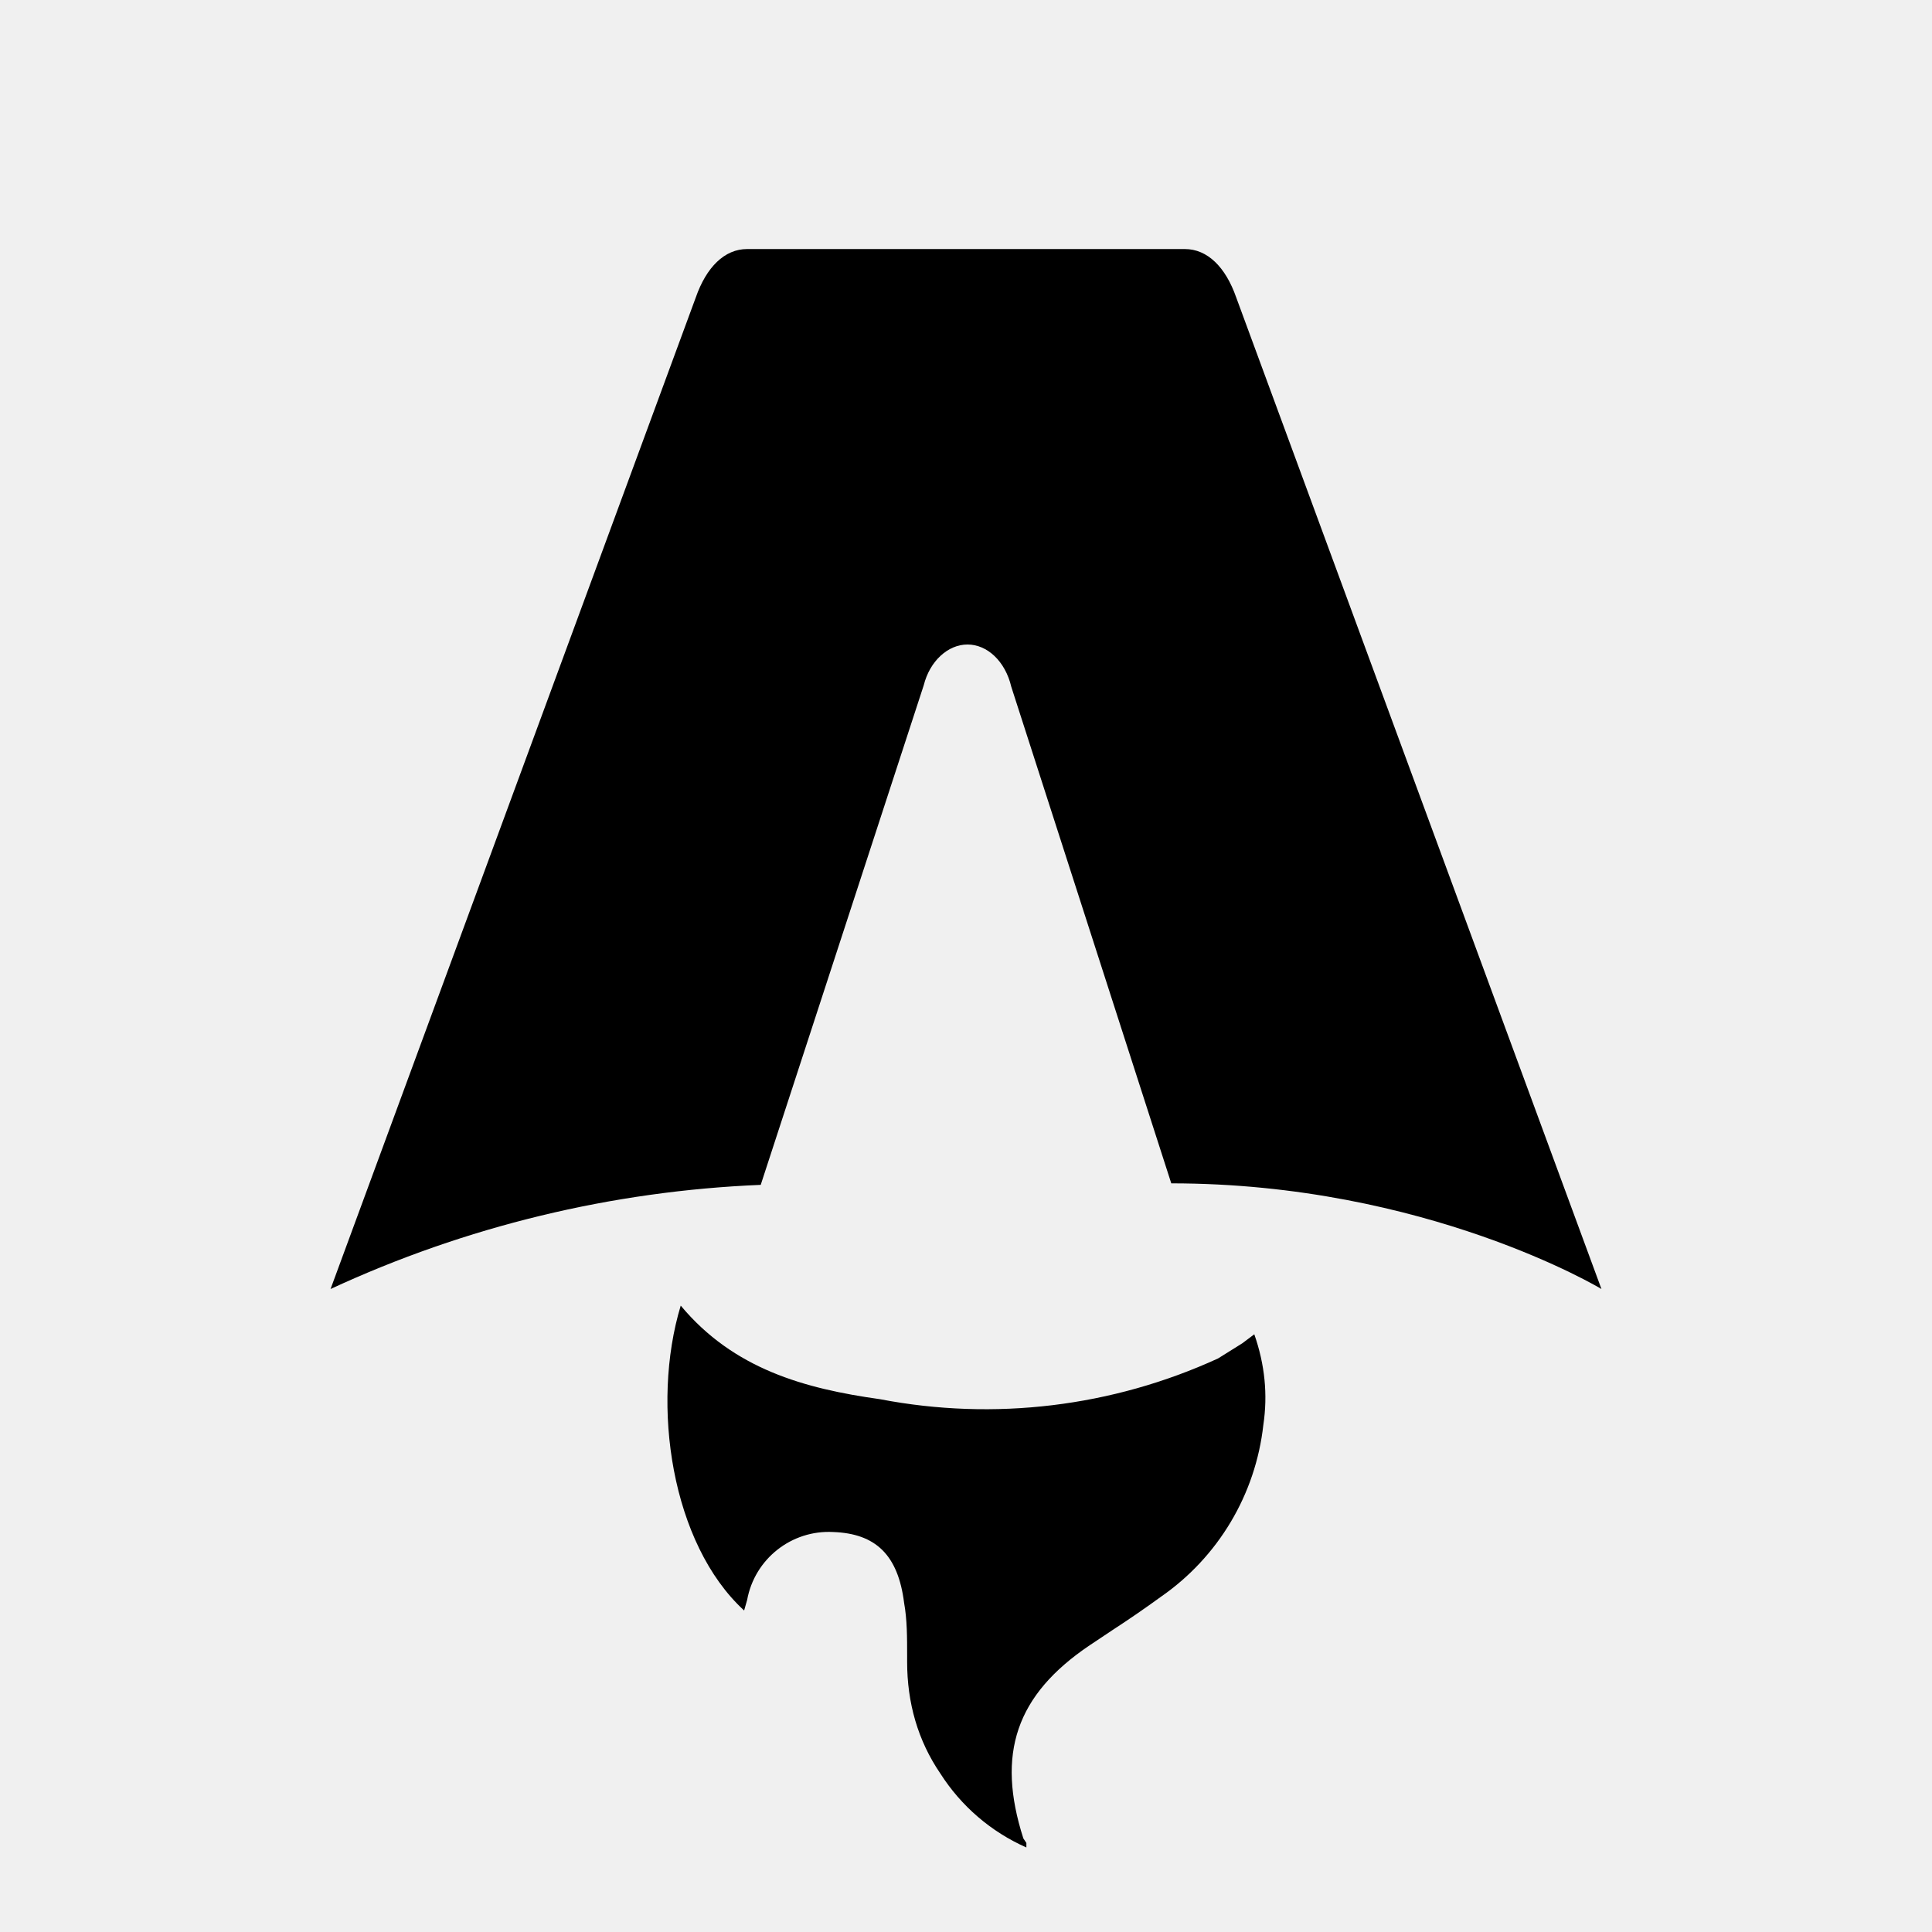
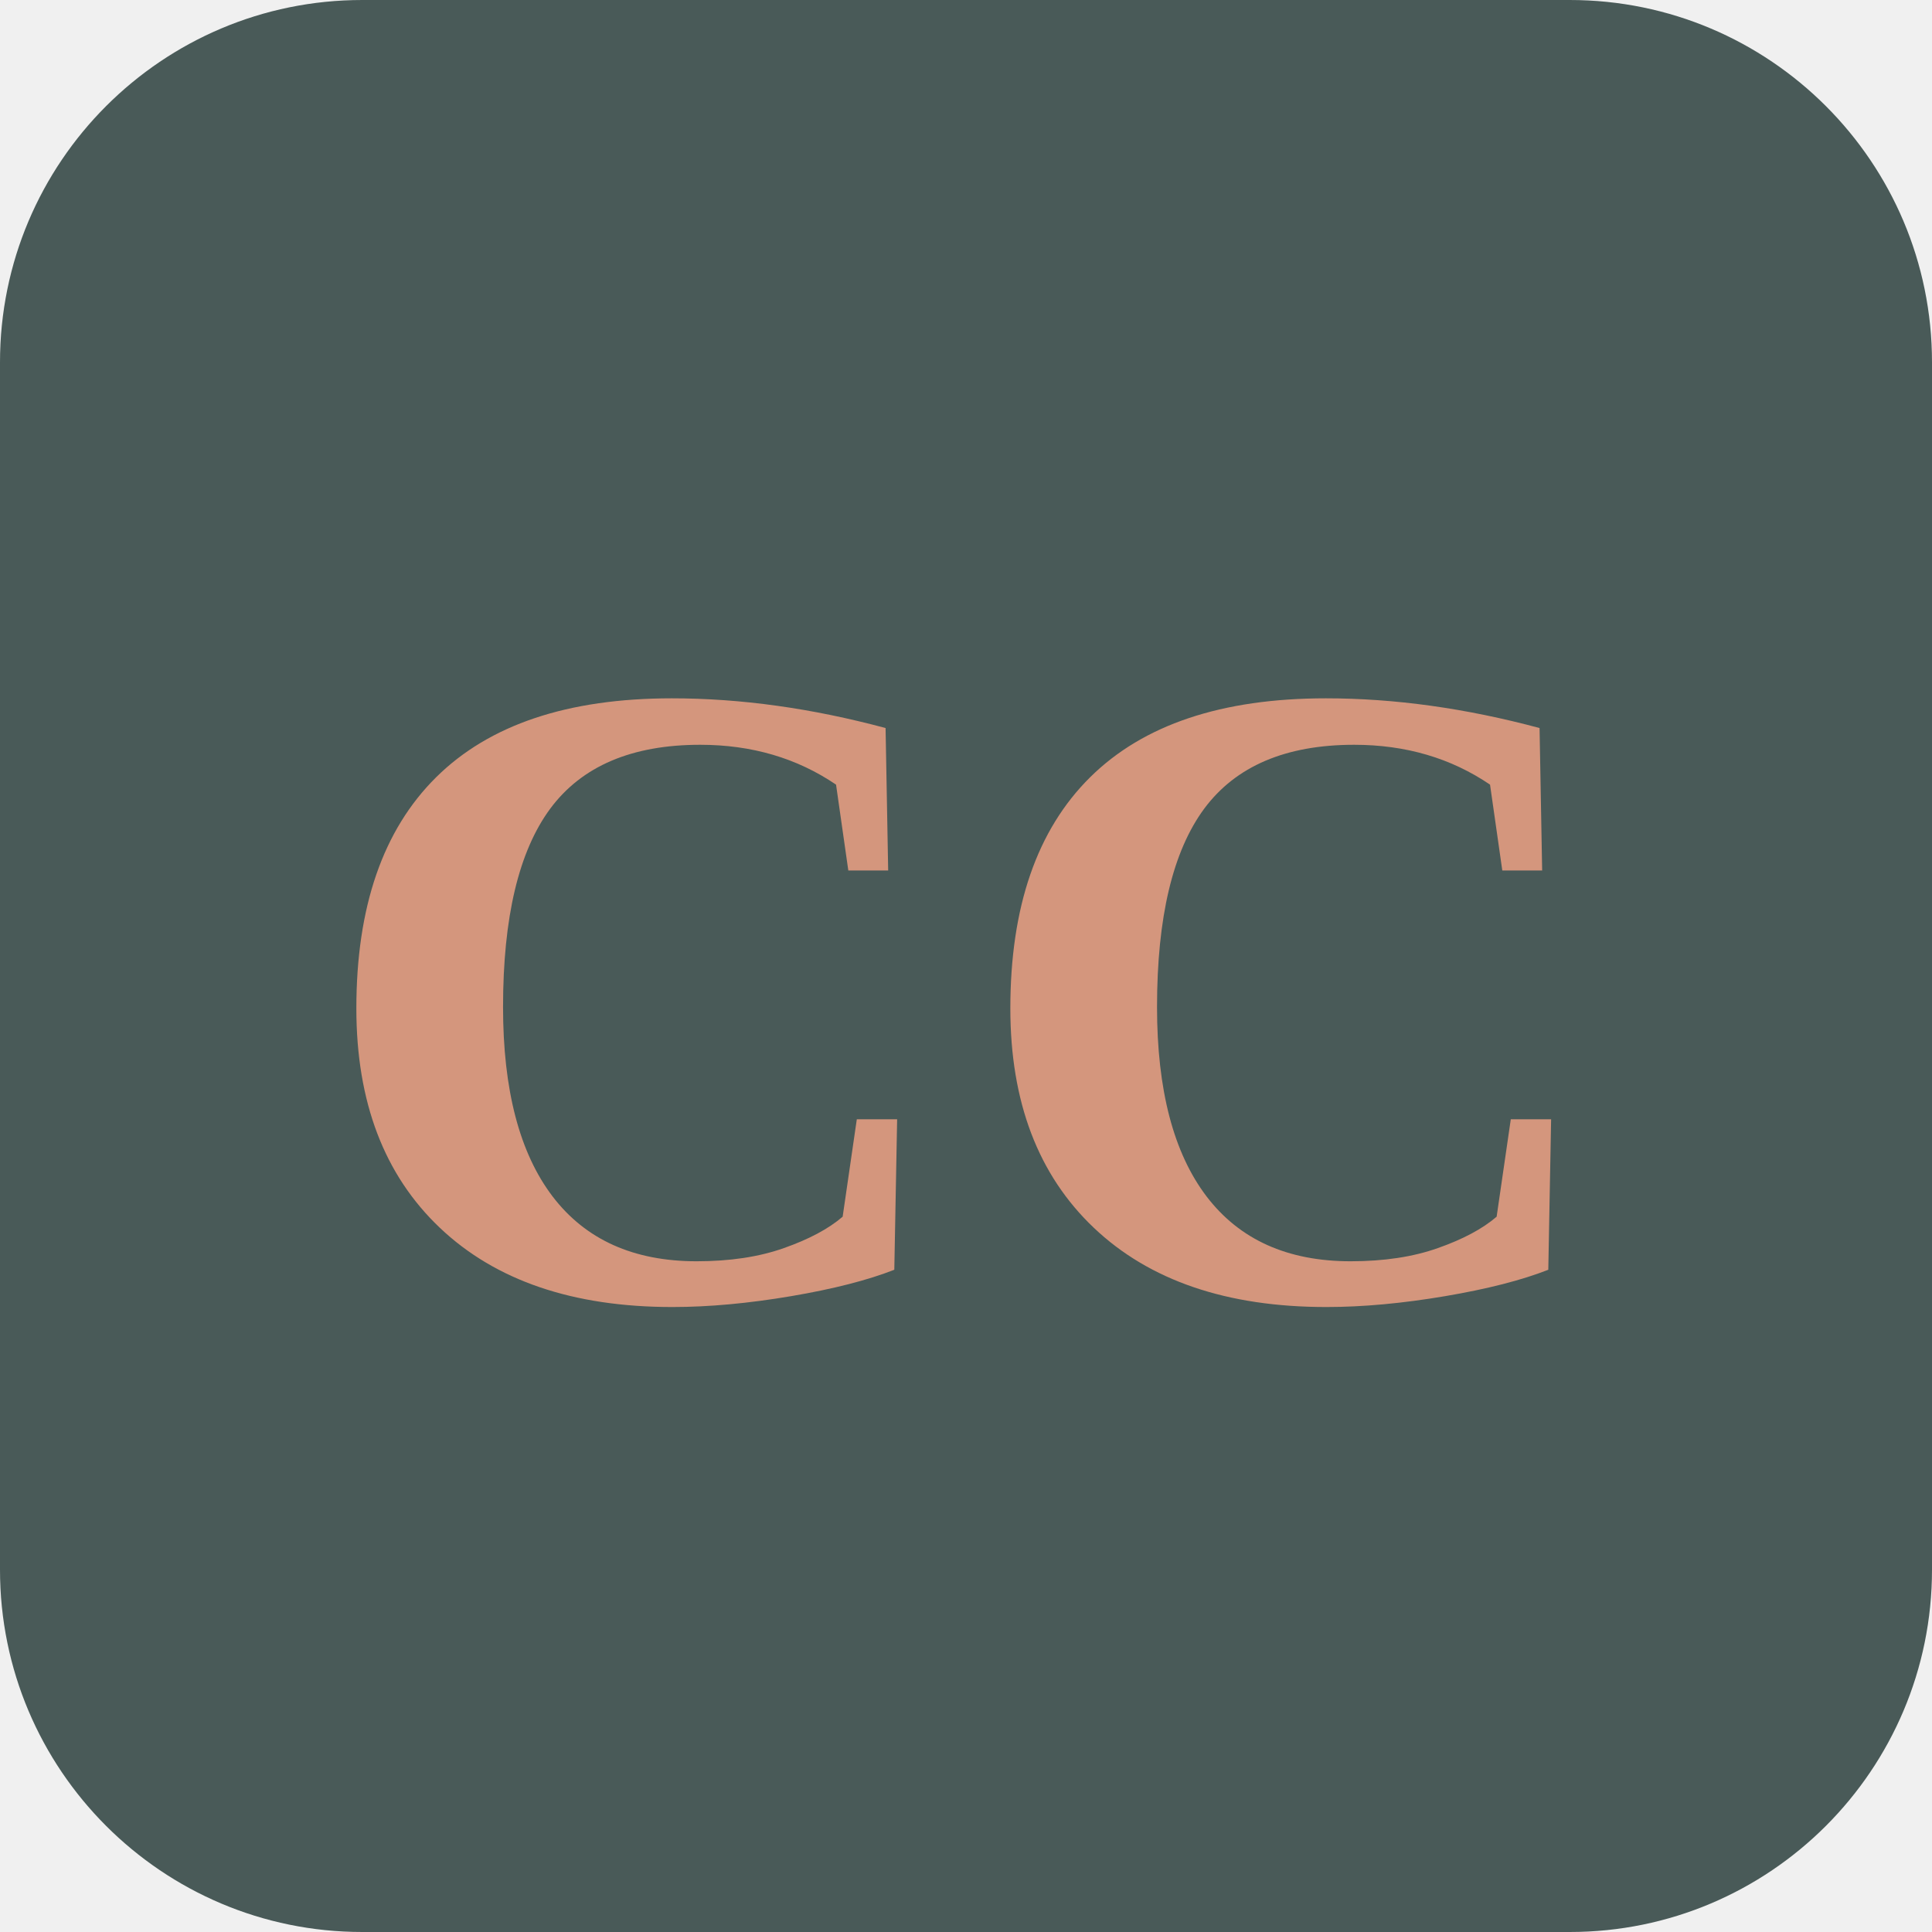
- <svg xmlns="http://www.w3.org/2000/svg" fill="none" viewBox="0 0 128 128">
-   <path d="M50.4 78.5a75.1 75.1 0 0 0-28.5 6.9l24.2-65.7c.7-2 1.9-3.2 3.4-3.2h29c1.5 0 2.7 1.2 3.4 3.2l24.2 65.7s-11.6-7-28.5-7L67 45.5c-.4-1.7-1.6-2.8-2.9-2.8-1.3 0-2.5 1.1-2.9 2.7L50.4 78.5Zm-1.1 28.2Zm-4.2-20.2c-2 6.6-.6 15.8 4.2 20.2a17.5 17.5 0 0 1 .2-.7 5.5 5.5 0 0 1 5.7-4.5c2.8.1 4.3 1.5 4.7 4.7.2 1.1.2 2.3.2 3.5v.4c0 2.7.7 5.2 2.2 7.4a13 13 0 0 0 5.7 4.9v-.3l-.2-.3c-1.8-5.6-.5-9.5 4.4-12.8l1.5-1a73 73 0 0 0 3.2-2.2 16 16 0 0 0 6.8-11.4c.3-2 .1-4-.6-6l-.8.6-1.6 1a37 37 0 0 1-22.4 2.7c-5-.7-9.7-2-13.2-6.2Z" />
-   <style>
-         path { fill: #000; }
-         @media (prefers-color-scheme: dark) {
-             path { fill: #FFF; }
-         }
-     </style>
+ <svg xmlns="http://www.w3.org/2000/svg" viewBox="0 0 128 128">
+   <rect width="128" height="128" rx="24" fill="#495a58" />
+   <text x="64" y="86" text-anchor="middle" font-family="Georgia, 'Times New Roman', serif" font-size="60" font-weight="600" fill="#d4967d">CC</text>
</svg>
